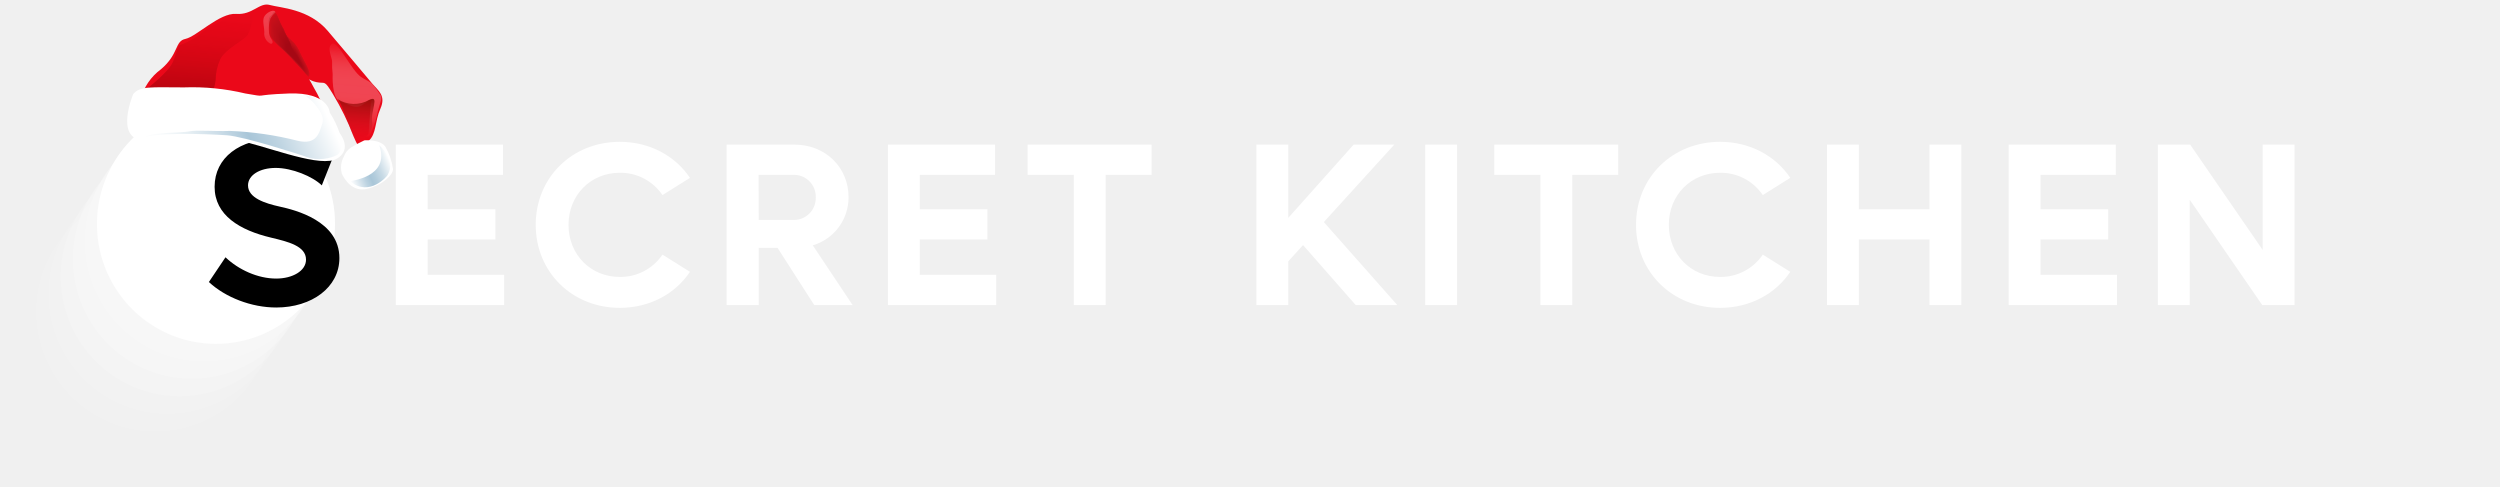
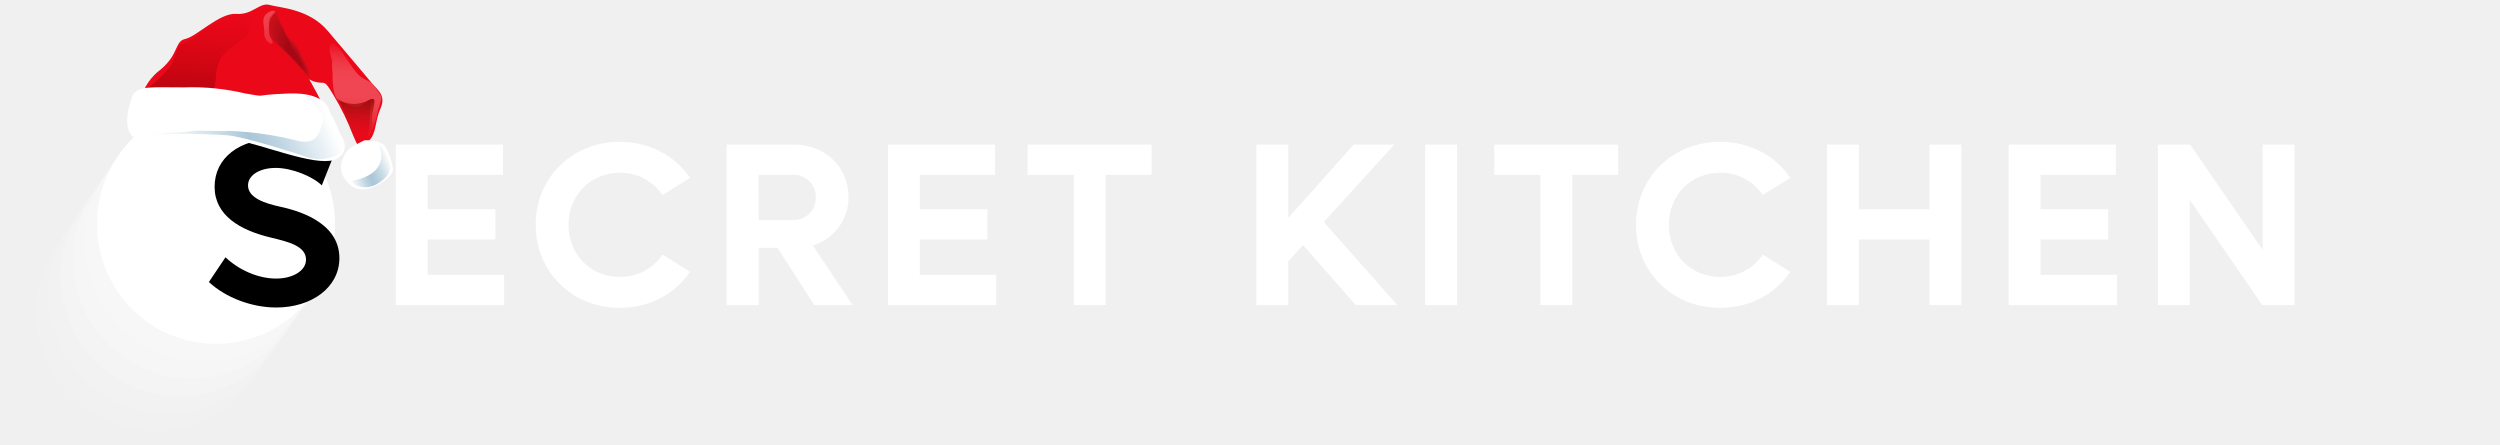
- <svg xmlns="http://www.w3.org/2000/svg" width="360" height="70" viewBox="0 0 360 70" fill="none">
+ <svg xmlns="http://www.w3.org/2000/svg" width="360" height="64" viewBox="0 0 360 64" fill="none">
  <path d="M72.596 39.573V43.928H57V20.826H72.429V25.181H61.588V30.132H71.333V34.486H61.588V39.573H72.596Z" fill="white" />
  <path d="M77.143 32.374C77.143 25.579 82.362 20.422 89.246 20.422C93.536 20.422 97.226 22.43 99.355 25.611L95.398 28.09C94.716 27.085 93.797 26.265 92.723 25.705C91.65 25.144 90.455 24.86 89.246 24.878C85.056 24.878 81.866 28.09 81.866 32.378C81.866 36.666 85.056 39.879 89.246 39.879C90.455 39.896 91.65 39.612 92.723 39.051C93.797 38.491 94.716 37.672 95.398 36.666L99.355 39.142C97.226 42.323 93.547 44.331 89.246 44.331C82.373 44.327 77.143 39.169 77.143 32.374Z" fill="white" />
  <path d="M111.966 35.691H109.256V43.928H104.633V20.826H114.409C118.831 20.826 122.192 24.073 122.192 28.393C122.198 29.955 121.699 31.478 120.769 32.728C119.839 33.979 118.529 34.891 117.038 35.324L122.772 43.928H117.251L111.966 35.691ZM109.256 31.671H114.312C114.734 31.675 115.152 31.593 115.541 31.431C115.931 31.268 116.283 31.028 116.578 30.725C116.873 30.422 117.105 30.061 117.258 29.666C117.412 29.271 117.484 28.848 117.472 28.424C117.484 28 117.412 27.577 117.258 27.182C117.105 26.787 116.873 26.427 116.578 26.123C116.283 25.82 115.931 25.58 115.541 25.417C115.152 25.255 114.734 25.173 114.312 25.177H109.236L109.256 31.671Z" fill="white" />
  <path d="M143.451 39.573V43.928H127.859V20.826H143.285V25.181H132.447V30.132H142.189V34.486H132.447V39.573H143.451Z" fill="white" />
  <path d="M165.829 25.181H159.212V43.928H154.624V25.181H147.973V20.826H165.829V25.181Z" fill="white" />
  <path d="M187.639 35.289L185.514 37.632V43.928H180.922V20.826H185.514V31.371L194.922 20.826H200.773L190.632 31.976L201.206 43.928H195.22L187.639 35.289Z" fill="white" />
  <path d="M209.816 20.826H205.229V43.928H209.816V20.826Z" fill="white" />
  <path d="M233.025 25.181H226.408V43.928H221.82V25.181H215.172V20.826H233.025V25.181Z" fill="white" />
  <path d="M235.588 32.374C235.588 25.579 240.807 20.422 247.691 20.422C251.981 20.422 255.671 22.43 257.8 25.611L253.843 28.09C253.161 27.085 252.242 26.265 251.169 25.704C250.095 25.144 248.9 24.86 247.691 24.878C243.502 24.878 240.312 28.09 240.312 32.378C240.312 36.666 243.502 39.879 247.691 39.879C248.9 39.896 250.095 39.612 251.168 39.051C252.242 38.491 253.161 37.672 253.843 36.666L257.8 39.142C255.671 42.323 251.993 44.331 247.691 44.331C240.807 44.331 235.588 39.173 235.588 32.378" fill="white" />
  <path d="M282.435 20.826V43.928H277.847V34.486H267.672V43.928H263.084V20.826H267.672V30.132H277.847V20.826H282.435Z" fill="white" />
  <path d="M304.846 39.573V43.928H289.25V20.826H304.679V25.181H293.838V30.132H303.58V34.486H293.838V39.573H304.846Z" fill="white" />
  <path d="M330.415 20.826V43.928H325.761L315.319 28.759V43.928H310.73V20.826H315.384L325.827 35.991V20.826H330.415Z" fill="white" />
  <g opacity="0.74">
    <g opacity="0.74">
      <g opacity="0.08">
        <g opacity="0.08">
          <path opacity="0.08" d="M34.273 52.478C34.286 49.066 33.294 45.726 31.422 42.882C29.549 40.037 26.881 37.815 23.755 36.497C20.629 35.179 17.185 34.824 13.858 35.477C10.531 36.13 7.472 37.761 5.066 40.165C2.66 42.569 1.016 45.637 0.342 48.981C-0.332 52.326 -0.006 55.796 1.279 58.954C2.564 62.112 4.75 64.815 7.561 66.722C10.372 68.628 13.681 69.653 17.071 69.666C19.321 69.675 21.551 69.237 23.634 68.378C25.716 67.519 27.61 66.256 29.207 64.66C30.805 63.064 32.074 61.166 32.944 59.076C33.813 56.986 34.264 54.744 34.273 52.478Z" fill="white" />
        </g>
      </g>
      <g opacity="0.2">
        <g opacity="0.2">
          <path opacity="0.2" d="M36.009 49.961C36.022 46.548 35.03 43.208 33.157 40.363C31.285 37.518 28.616 35.296 25.489 33.978C22.362 32.661 18.917 32.306 15.59 32.96C12.263 33.614 9.203 35.247 6.798 37.652C4.393 40.056 2.75 43.126 2.077 46.471C1.404 49.816 1.732 53.287 3.019 56.444C4.306 59.602 6.494 62.304 9.306 64.21C12.118 66.115 15.429 67.138 18.819 67.149C23.361 67.163 27.724 65.361 30.948 62.138C34.171 58.915 35.992 54.535 36.009 49.961Z" fill="white" />
        </g>
      </g>
      <g opacity="0.31">
        <g opacity="0.31">
          <path opacity="0.31" d="M37.759 47.438C37.772 44.025 36.78 40.685 34.908 37.84C33.036 34.996 30.368 32.774 27.241 31.456C24.115 30.138 20.671 29.783 17.344 30.436C14.018 31.089 10.958 32.72 8.552 35.124C6.146 37.528 4.503 40.596 3.829 43.94C3.155 47.285 3.481 50.755 4.766 53.913C6.051 57.071 8.237 59.774 11.048 61.681C13.858 63.587 17.168 64.612 20.557 64.625C22.807 64.634 25.038 64.196 27.12 63.337C29.202 62.478 31.096 61.215 32.694 59.619C34.291 58.023 35.561 56.125 36.43 54.035C37.299 51.945 37.751 49.703 37.759 47.438Z" fill="white" />
        </g>
      </g>
      <g opacity="0.43">
        <g opacity="0.43">
          <path opacity="0.43" d="M39.515 44.92C39.528 41.507 38.536 38.168 36.664 35.323C34.792 32.478 32.124 30.256 28.997 28.939C25.871 27.62 22.427 27.265 19.1 27.918C15.774 28.571 12.714 30.203 10.308 32.606C7.902 35.01 6.258 38.078 5.584 41.423C4.91 44.767 5.237 48.237 6.522 51.395C7.807 54.553 9.993 57.256 12.803 59.163C15.614 61.07 18.924 62.095 22.313 62.108C24.563 62.117 26.793 61.679 28.876 60.82C30.958 59.961 32.852 58.697 34.45 57.101C36.047 55.505 37.316 53.608 38.186 51.518C39.055 49.428 39.507 47.186 39.515 44.92Z" fill="white" />
        </g>
      </g>
      <g opacity="0.54">
        <g opacity="0.54">
          <path opacity="0.54" d="M41.258 42.4C41.27 38.988 40.278 35.648 38.406 32.803C36.534 29.959 33.866 27.737 30.74 26.419C27.613 25.101 24.169 24.746 20.842 25.399C17.516 26.052 14.456 27.683 12.05 30.087C9.644 32.491 8.001 35.559 7.327 38.903C6.653 42.248 6.979 45.718 8.264 48.876C9.549 52.033 11.735 54.737 14.546 56.644C17.357 58.55 20.666 59.575 24.055 59.588C26.305 59.597 28.535 59.159 30.618 58.3C32.7 57.441 34.594 56.178 36.192 54.581C37.789 52.986 39.059 51.088 39.928 48.998C40.797 46.908 41.249 44.666 41.258 42.4Z" fill="white" />
        </g>
      </g>
      <g opacity="0.65">
        <g opacity="0.65">
          <path opacity="0.65" d="M43.008 39.879C43.02 36.466 42.028 33.127 40.156 30.282C38.284 27.437 35.616 25.215 32.49 23.897C29.363 22.579 25.919 22.224 22.592 22.877C19.266 23.53 16.206 25.162 13.8 27.565C11.394 29.969 9.751 33.037 9.077 36.382C8.403 39.726 8.729 43.197 10.014 46.354C11.299 49.512 13.485 52.215 16.296 54.122C19.107 56.029 22.416 57.054 25.805 57.067C28.055 57.075 30.285 56.638 32.368 55.779C34.45 54.92 36.344 53.656 37.942 52.06C39.539 50.464 40.809 48.567 41.678 46.477C42.547 44.387 42.999 42.145 43.008 39.879Z" fill="white" />
        </g>
      </g>
      <g opacity="0.77">
        <g opacity="0.77">
          <path opacity="0.77" d="M44.75 37.361C44.763 33.949 43.77 30.609 41.898 27.764C40.026 24.92 37.358 22.698 34.232 21.38C31.105 20.062 27.661 19.707 24.334 20.36C21.008 21.013 17.948 22.644 15.542 25.048C13.137 27.452 11.493 30.52 10.819 33.864C10.145 37.208 10.471 40.679 11.756 43.837C13.041 46.995 15.227 49.698 18.038 51.605C20.849 53.511 24.158 54.536 27.547 54.549C29.798 54.558 32.028 54.12 34.11 53.261C36.193 52.402 38.087 51.139 39.684 49.542C41.281 47.946 42.551 46.049 43.42 43.959C44.289 41.869 44.741 39.627 44.75 37.361Z" fill="white" />
        </g>
      </g>
      <g opacity="0.88">
        <g opacity="0.88">
          <path opacity="0.88" d="M46.494 34.838C46.505 31.426 45.512 28.087 43.639 25.243C41.765 22.399 39.097 20.179 35.971 18.862C32.844 17.545 29.4 17.191 26.074 17.845C22.748 18.499 19.689 20.131 17.284 22.535C14.879 24.939 13.236 28.007 12.562 31.351C11.889 34.696 12.216 38.166 13.501 41.323C14.786 44.48 16.972 47.183 19.783 49.089C22.593 50.996 25.902 52.02 29.291 52.033C31.542 52.042 33.772 51.605 35.854 50.745C37.937 49.886 39.831 48.623 41.428 47.027C43.026 45.431 44.295 43.534 45.164 41.444C46.033 39.353 46.485 37.111 46.494 34.846" fill="white" />
        </g>
      </g>
      <g opacity="0.74">
        <path opacity="0.74" d="M48.242 32.32C48.255 28.908 47.263 25.568 45.39 22.723C43.518 19.879 40.85 17.657 37.724 16.339C34.598 15.021 31.153 14.666 27.827 15.319C24.5 15.972 21.44 17.603 19.035 20.007C16.629 22.411 14.985 25.479 14.311 28.823C13.637 32.167 13.963 35.638 15.248 38.796C16.533 41.953 18.719 44.657 21.53 46.563C24.341 48.47 27.65 49.495 31.039 49.508C33.29 49.517 35.52 49.079 37.602 48.22C39.685 47.361 41.579 46.097 43.176 44.501C44.773 42.905 46.043 41.008 46.912 38.918C47.781 36.828 48.233 34.586 48.242 32.32Z" fill="white" />
      </g>
    </g>
  </g>
  <path d="M48.24 32.32C48.253 28.908 47.261 25.568 45.388 22.723C43.516 19.879 40.848 17.657 37.722 16.339C34.596 15.021 31.151 14.666 27.825 15.319C24.498 15.972 21.438 17.603 19.033 20.007C16.627 22.411 14.983 25.479 14.309 28.823C13.635 32.167 13.961 35.638 15.246 38.796C16.531 41.953 18.717 44.657 21.528 46.563C24.339 48.47 27.648 49.495 31.038 49.508C33.288 49.517 35.518 49.079 37.6 48.22C39.683 47.361 41.577 46.097 43.174 44.501C44.772 42.905 46.041 41.008 46.91 38.918C47.779 36.828 48.231 34.586 48.24 32.32Z" fill="white" />
  <path d="M30.07 40.624L32.471 37.049C34.364 38.854 37.136 40.114 39.773 40.114C42.096 40.114 44.067 39.026 44.067 37.385C44.067 35.408 41.43 34.796 39.033 34.219C34.569 33.163 30.903 31.019 30.903 26.898C30.903 22.711 34.519 19.986 39.761 19.986C43.246 19.986 46.119 21.21 47.842 22.914L46.34 26.695C45.019 25.401 42.042 24.181 39.707 24.181C37.373 24.181 35.715 25.237 35.715 26.695C35.715 28.5 38.151 29.284 40.315 29.759C42.479 30.235 48.872 31.802 48.872 37.166C48.872 41.388 44.884 44.281 39.777 44.281C36.192 44.281 32.44 42.815 30.074 40.605" fill="black" />
  <path d="M20.263 14.274C20.7 12.559 21.726 11.044 23.169 9.982C25.815 7.75 25.118 5.934 26.712 5.599C28.307 5.263 31.638 1.816 34.012 2.001C36.386 2.186 37.355 0.289 38.855 0.717C40.355 1.145 44.477 1.249 47.194 4.442C49.911 7.634 52.722 10.989 53.596 12.03C54.47 13.071 55.616 13.753 54.777 15.65C53.939 17.547 54.234 19.259 53.088 20.277C51.943 21.295 52.025 22.255 50.891 19.583C50.093 17.497 49.109 15.485 47.95 13.568C46.639 11.405 46.899 12.099 45.588 11.833C44.277 11.567 44.265 10.804 45.139 12.527C45.879 13.778 46.495 15.095 46.981 16.46C46.981 16.888 38.453 15.835 34.414 15.916C30.374 15.997 20.086 15.569 20.263 14.274Z" fill="#E20613" />
  <path style="mix-blend-mode:multiply" opacity="0.6" d="M21.206 12.735C21.206 12.735 24.218 10.421 24.88 8.964C25.541 7.506 25.435 6.512 26.156 6.396C27.282 5.978 28.32 5.358 29.215 4.568C30.077 3.863 32.9 2.313 33.94 2.429C34.765 2.41 35.583 2.282 36.373 2.047C36.645 2.047 36.101 4.268 35.688 5.008C35.274 5.748 32.369 7.078 31.707 8.571C31.278 9.505 31.057 10.518 31.058 11.543C30.94 12.336 30.726 13.113 30.42 13.857C30.42 13.857 24.514 14.77 23.604 14.689C22.695 14.608 20.911 13.047 21.206 12.735Z" fill="url(#paint0_linear_465_40998)" />
  <path style="mix-blend-mode:multiply" opacity="0.6" d="M39.087 2.081C39.087 2.081 38.851 2.012 40.02 2.521C41.003 2.925 42.061 3.122 43.127 3.099C43.795 3.227 44.426 3.495 44.979 3.884C45.531 4.274 45.992 4.775 46.328 5.355C46.982 7.32 47.464 9.336 47.769 11.381C47.769 11.959 47.981 13.29 47.769 12.758C47.556 12.225 47.509 11.832 46.67 11.797C45.831 11.763 44.745 11.797 44.237 10.953C43.729 10.109 41.591 6.893 41.13 6.176C40.67 5.459 39.087 2.081 39.087 2.081Z" fill="url(#paint1_linear_465_40998)" />
  <path opacity="0.25" d="M47.903 10.676C47.903 10.676 47.738 14.146 48.931 14.563C50.124 14.979 51.116 15.777 52.108 15.164C53.1 14.551 53.289 14.158 53.584 14.482C53.88 14.806 53.584 13.719 53.431 14.864C53.277 16.009 53.277 16.749 53.195 17.616C53.183 18.151 53.14 18.684 53.065 19.213C52.97 19.606 52.25 19.837 52.344 20.08C52.439 20.323 53.029 20.254 53.525 18.924C53.911 17.977 54.208 16.997 54.411 15.997C54.766 14.644 55.085 14.158 54.789 13.684C53.218 11.37 53.395 12.007 52.002 11.093C50.608 10.179 48.635 5.772 47.82 6.293C47.005 6.813 47.82 8.271 47.82 8.849C47.804 9.459 47.832 10.07 47.903 10.676Z" fill="url(#paint2_linear_465_40998)" />
  <path d="M48.598 14.262C49.273 14.701 50.062 14.945 50.872 14.966C51.683 14.986 52.483 14.782 53.181 14.377C54.752 13.614 53.299 16.032 53.594 17.697C53.842 19.039 51.846 20.67 51.409 20.624C50.972 20.577 49.495 15.118 48.598 14.262Z" fill="url(#paint3_linear_465_40998)" />
  <path style="mix-blend-mode:multiply" opacity="0.6" d="M45.042 11.498C44.747 11.069 45.775 10.942 45.846 9.913C45.916 8.883 46.046 6.905 46.07 6.57C46.094 6.235 46.259 5.194 46.554 5.992C46.85 6.79 46.802 7.565 47.228 9.057C47.465 9.939 47.611 10.842 47.665 11.752C47.913 13.325 48.692 14.759 48.373 14.308C48.054 13.857 47.31 11.833 46.602 11.833C45.893 11.833 45.231 11.833 45.042 11.498Z" fill="url(#paint4_linear_465_40998)" />
  <path opacity="0.25" d="M39.656 1.793C39.352 2.045 39.107 2.356 38.935 2.707C38.746 3.257 38.674 3.84 38.722 4.419C38.719 4.887 38.868 5.345 39.148 5.726C39.407 6.142 39.148 6.478 38.817 6.212C38.553 6.051 38.342 5.819 38.208 5.545C38.074 5.27 38.023 4.964 38.061 4.662C38.061 3.736 37.683 2.846 38.144 2.244C38.604 1.643 39.585 1.272 39.656 1.793Z" fill="url(#paint5_linear_465_40998)" />
  <g opacity="0.5">
    <path opacity="0.5" d="M44.453 11.081C44.453 11.081 41.961 8.282 40.579 6.963C39.197 5.645 38.689 5.252 38.748 4.569C38.807 3.887 38.464 2.649 38.937 2.337C39.409 2.024 39.516 0.706 40.118 3.077C40.72 5.448 42.209 5.39 43.035 7.253C43.862 9.115 44.949 10.434 44.453 11.081Z" fill="#771614" />
    <path opacity="0.5" d="M44.405 11.012C44.405 11.012 42.042 8.294 40.637 7.01C39.231 5.726 38.806 5.356 38.865 4.696C38.924 4.037 38.593 2.823 39.054 2.533C39.514 2.244 39.621 0.937 40.235 3.251C40.849 5.564 42.267 5.564 43.058 7.287C43.849 9.011 44.889 10.376 44.405 11.012Z" fill="#721513" />
    <path opacity="0.5" d="M44.356 10.943C44.356 10.943 41.993 8.317 40.694 7.068C39.395 5.819 38.922 5.46 38.981 4.755C39.04 4.049 38.721 2.95 39.158 2.661C39.596 2.372 39.725 1.111 40.34 3.355C40.954 5.599 42.289 5.587 43.056 7.276C43.824 8.965 44.816 10.33 44.356 10.943Z" fill="#6D1413" />
    <path opacity="0.5" d="M44.297 10.872C44.297 10.872 42.029 8.327 40.754 7.124C39.478 5.921 39.053 5.563 39.1 4.892C39.147 4.221 38.852 3.145 39.277 2.856C39.703 2.567 39.833 1.364 40.364 3.527C40.896 5.69 42.242 5.702 42.986 7.332C43.73 8.963 44.758 10.27 44.297 10.872Z" fill="#681412" />
    <path opacity="0.5" d="M44.25 10.804C44.25 10.804 42.053 8.363 40.825 7.206C39.596 6.05 39.171 5.703 39.219 5.101C39.266 4.5 38.971 3.401 39.384 3.135C39.797 2.869 39.927 1.677 40.447 3.771C40.967 5.865 42.266 5.876 42.987 7.461C43.707 9.046 44.688 10.225 44.25 10.804Z" fill="#631311" />
    <path opacity="0.5" d="M44.203 10.735C44.203 10.735 42.077 8.352 40.896 7.265C39.715 6.178 39.325 5.773 39.325 5.183C39.325 4.593 39.089 3.552 39.49 3.286C39.892 3.02 40.022 1.875 40.53 3.91C41.038 5.946 42.266 5.946 42.963 7.473C43.66 9 44.628 10.18 44.203 10.735Z" fill="#5E1211" />
    <path opacity="0.5" d="M44.159 10.677C44.159 10.677 42.104 8.363 40.958 7.287C39.812 6.212 39.41 5.888 39.458 5.321C39.505 4.754 39.233 3.748 39.623 3.494C40.013 3.239 40.143 2.129 40.627 4.083C41.111 6.038 42.304 6.05 42.989 7.553C43.675 9.057 44.56 10.121 44.159 10.677Z" fill="#591110" />
    <path opacity="0.5" d="M44.051 10.583C44.051 10.583 42.078 8.374 40.98 7.333C39.881 6.292 39.492 5.979 39.527 5.436C39.562 4.892 39.314 3.909 39.681 3.666C40.047 3.423 40.2 2.347 40.661 4.233C41.122 6.118 42.267 6.13 42.917 7.553C43.567 8.975 44.488 10.074 44.051 10.583Z" fill="#54100F" />
    <path opacity="0.5" d="M44.05 10.515C44.05 10.515 42.148 8.364 41.085 7.38C40.022 6.397 39.656 6.05 39.703 5.564C39.751 5.079 39.491 4.095 39.845 3.864C40.199 3.633 40.353 2.592 40.802 4.396C41.251 6.2 42.325 6.235 42.952 7.6C43.578 8.965 44.428 10.029 44.05 10.515Z" fill="#4F100F" />
    <path opacity="0.5" d="M44.05 10.445C44.05 10.445 42.172 8.363 41.157 7.437C40.141 6.512 39.775 6.188 39.822 5.679C39.869 5.17 39.609 4.279 39.952 4.048C40.294 3.817 40.448 2.822 40.885 4.569C41.322 6.315 42.349 6.327 42.94 7.645C43.531 8.964 44.358 9.97 44.05 10.445Z" fill="#4A0F0E" />
    <path opacity="0.5" d="M43.944 10.375C43.944 10.375 42.196 8.42 41.215 7.483C40.235 6.546 39.892 6.326 39.94 5.806C39.987 5.285 39.739 4.453 40.07 4.244C40.401 4.036 40.554 3.088 40.967 4.73C41.381 6.373 42.361 6.431 42.94 7.691C43.519 8.952 44.298 9.924 43.944 10.375Z" fill="#450E0D" />
    <path opacity="0.5" d="M43.897 10.306C43.897 10.306 42.22 8.432 41.287 7.542C40.354 6.651 40.011 6.385 40.106 5.934C40.2 5.483 39.917 4.638 40.236 4.43C40.554 4.222 40.708 3.273 41.11 4.893C41.511 6.512 42.421 6.524 42.976 7.738C43.531 8.953 44.228 9.867 43.897 10.306Z" fill="#3F0D0D" />
    <path opacity="0.5" d="M43.85 10.236C43.85 10.236 42.244 8.443 41.346 7.587C40.449 6.731 40.165 6.5 40.165 6.049C40.165 5.598 39.988 4.823 40.283 4.614C40.578 4.406 40.756 3.527 41.134 5.054C41.512 6.581 42.398 6.627 42.87 7.772C43.342 8.917 44.169 9.82 43.85 10.236Z" fill="#3A0C0C" />
    <path opacity="0.5" d="M43.791 10.168C43.791 10.168 42.267 8.456 41.428 7.646C40.59 6.836 40.247 6.594 40.247 6.177C40.247 5.761 40.07 5.02 40.365 4.812C40.66 4.604 40.826 3.771 41.18 5.229C41.535 6.686 42.361 6.721 42.869 7.82C43.377 8.918 44.05 9.774 43.791 10.168Z" fill="#350B0B" />
    <path opacity="0.5" d="M43.743 10.098C43.743 10.098 42.291 8.467 41.476 7.704C40.66 6.94 40.377 6.697 40.413 6.304C40.448 5.911 40.247 5.148 40.519 4.997C40.791 4.847 40.98 4.002 41.322 5.39C41.665 6.778 42.42 6.813 42.905 7.866C43.389 8.918 44.051 9.716 43.743 10.098Z" fill="#300B0B" />
    <path opacity="0.5" d="M43.696 10.029C43.696 10.029 42.314 8.479 41.546 7.715C40.779 6.952 40.507 6.801 40.507 6.431C40.507 6.061 40.353 5.367 40.613 5.194C40.873 5.02 41.05 4.234 41.381 5.552C41.712 6.871 42.42 6.917 42.869 7.866C43.318 8.814 43.968 9.67 43.696 10.029Z" fill="#2B0A0A" />
    <path opacity="0.5" d="M43.637 9.96C43.637 9.96 42.338 8.502 41.605 7.808C40.873 7.114 40.625 6.906 40.649 6.548C40.672 6.189 40.507 5.541 40.743 5.391C40.979 5.241 41.18 4.489 41.487 5.726C41.794 6.964 42.456 7.022 42.881 7.97C43.306 8.919 43.897 9.624 43.637 9.96Z" fill="#260909" />
    <path opacity="0.5" d="M43.592 9.891C43.592 9.891 42.411 8.514 41.678 7.855C40.946 7.196 40.745 7.011 40.769 6.698C40.792 6.386 40.639 5.75 40.863 5.599C41.088 5.449 41.288 4.732 41.584 5.912C41.879 7.092 42.481 7.138 42.883 8.017C43.285 8.896 43.84 9.521 43.592 9.891Z" fill="#210809" />
    <path opacity="0.5" d="M43.543 9.822C43.543 9.822 42.361 8.526 41.735 7.913C41.109 7.3 40.861 7.115 40.885 6.756C40.909 6.398 40.755 5.854 40.98 5.715C41.204 5.577 41.393 4.894 41.665 6.005C41.936 7.115 42.491 7.161 42.846 7.994C43.2 8.827 43.767 9.521 43.543 9.822Z" fill="#1C0708" />
    <path opacity="0.5" d="M43.487 9.751C43.487 9.751 42.4 8.536 41.798 7.958C41.195 7.379 40.983 7.217 41.006 6.917C41.03 6.616 40.888 6.084 41.089 5.957C41.29 5.829 41.502 5.182 41.75 6.211C41.998 7.241 42.506 7.368 42.861 8.085C43.215 8.802 43.711 9.519 43.487 9.751Z" fill="#170707" />
    <path opacity="0.5" d="M43.438 9.682C43.438 9.682 42.423 8.525 41.867 8.016C41.312 7.507 41.1 7.322 41.123 7.045C41.147 6.767 41.017 6.27 41.206 6.142C41.395 6.015 41.608 5.414 41.844 6.385C42.08 7.357 42.529 7.403 42.86 8.132C43.191 8.861 43.639 9.416 43.438 9.682Z" fill="#120607" />
    <path opacity="0.5" d="M43.389 9.613C43.389 9.613 42.444 8.56 41.925 8.063C41.405 7.566 41.228 7.427 41.24 7.172C41.252 6.918 41.145 6.444 41.31 6.328C41.476 6.212 41.7 5.657 41.925 6.548C42.149 7.438 42.539 7.496 42.846 8.179C43.153 8.861 43.567 9.37 43.389 9.613Z" fill="#0D0506" />
  </g>
  <g style="mix-blend-mode:screen" opacity="0.36">
    <path d="M20.263 14.274C20.7 12.559 21.726 11.044 23.169 9.982C25.815 7.75 25.118 5.934 26.712 5.599C28.307 5.263 31.638 1.816 34.012 2.001C36.386 2.186 37.355 0.289 38.855 0.717C40.355 1.145 44.477 1.249 47.194 4.442C49.911 7.634 52.722 10.989 53.596 12.03C54.47 13.071 55.616 13.753 54.777 15.65C53.939 17.547 54.234 19.259 53.088 20.277C51.943 21.295 52.025 22.255 50.891 19.583C50.093 17.497 49.109 15.485 47.95 13.568C46.639 11.405 46.899 12.099 45.588 11.833C44.277 11.567 44.265 10.804 45.139 12.527C45.879 13.778 46.495 15.095 46.981 16.46C46.981 16.888 38.453 15.835 34.414 15.916C30.374 15.997 20.086 15.569 20.263 14.274Z" fill="#E20613" />
  </g>
  <path d="M47.489 16.216C47.489 16.123 47.277 13.255 41.584 13.463C35.89 13.671 38.867 14.053 35.335 13.463C32.441 12.772 29.464 12.476 26.488 12.584C21.763 12.584 20.192 12.353 19.188 13.544C19.188 13.544 16.507 19.802 20.523 20.218C24.842 19.41 29.272 19.355 33.611 20.056C38.04 20.889 45.103 23.908 48.092 23.041C48.092 23.041 50.998 22.08 48.895 19.119C48.547 18.1 48.075 17.125 47.489 16.216Z" fill="white" />
  <path d="M20.854 19.745C23.948 18.889 32.665 19.479 32.665 19.479C35.252 19.664 43.627 22.417 43.627 22.417C44.37 22.743 45.175 22.911 45.989 22.911C46.803 22.911 47.609 22.743 48.352 22.417C50.714 21.445 46.556 15.268 46.556 15.268C46.556 15.268 46.816 14.459 44.962 13.95C43.107 13.441 44.737 14.204 45.328 14.991C45.918 15.777 46.781 16.749 46.391 17.859C46.001 18.97 45.694 20.959 42.847 20.265C39.667 19.457 36.409 18.984 33.126 18.854C30.764 18.935 28.319 18.692 27.22 18.923C26.122 19.155 21.751 19.016 20.854 19.745Z" fill="url(#paint6_linear_465_40998)" />
  <path d="M31.977 13.695C31.977 13.695 23.413 12.539 21.346 13.348C19.279 14.158 18.866 14.991 19.291 15.569C19.716 16.147 21.984 14.621 23.591 14.227C25.197 13.834 34.469 14.517 31.977 13.695Z" fill="white" />
  <path d="M50.607 21.201C50.102 21.512 49.719 21.98 49.52 22.531C49.093 23.299 48.991 24.2 49.237 25.041C49.626 25.862 50.772 27.701 52.875 27.193C54.977 26.684 56.619 25.226 56.596 24.324C56.434 23.22 56.069 22.155 55.521 21.178C54.824 20.021 52.473 20.206 52.473 20.206C51.834 20.506 51.211 20.838 50.607 21.201Z" fill="white" />
  <path d="M50.427 26.117C50.321 26.013 56.251 25.608 54.62 20.912C54.62 20.912 57.136 23.052 55.802 25.227C55.861 25.227 53.238 28.465 50.427 26.117Z" fill="url(#paint7_linear_465_40998)" />
  <defs>
    <linearGradient id="paint0_linear_465_40998" x1="28.651" y1="14.722" x2="29.717" y2="1.116" gradientUnits="userSpaceOnUse">
      <stop stop-color="#5E0B00" />
      <stop offset="1" stop-color="#BD1622" stop-opacity="0" />
    </linearGradient>
    <linearGradient id="paint1_linear_465_40998" x1="768.006" y1="396.444" x2="771.756" y2="298.781" gradientUnits="userSpaceOnUse">
      <stop stop-color="#5E0B00" />
      <stop offset="1" stop-color="#BD1622" stop-opacity="0" />
    </linearGradient>
    <linearGradient id="paint2_linear_465_40998" x1="50.969" y1="19.626" x2="52.022" y2="6.182" gradientUnits="userSpaceOnUse">
      <stop stop-color="#F6B8A9" stop-opacity="0" />
      <stop offset="0.01" stop-color="#F7BCAE" stop-opacity="0.06" />
      <stop offset="0.07" stop-color="#F8CCC1" stop-opacity="0.28" />
      <stop offset="0.13" stop-color="#FAD9D1" stop-opacity="0.47" />
      <stop offset="0.18" stop-color="#FCE5DF" stop-opacity="0.63" />
      <stop offset="0.24" stop-color="#FDEEEB" stop-opacity="0.77" />
      <stop offset="0.3" stop-color="#FEF6F4" stop-opacity="0.87" />
      <stop offset="0.36" stop-color="#FEFBFA" stop-opacity="0.94" />
      <stop offset="0.42" stop-color="#FFFEFE" stop-opacity="0.99" />
      <stop offset="0.49" stop-color="white" />
      <stop offset="0.59" stop-color="#FFFEFE" stop-opacity="0.99" />
      <stop offset="0.66" stop-color="#FFFCFB" stop-opacity="0.95" />
      <stop offset="0.72" stop-color="#FEF8F6" stop-opacity="0.89" />
      <stop offset="0.77" stop-color="#FDF2EF" stop-opacity="0.81" />
      <stop offset="0.82" stop-color="#FCEAE5" stop-opacity="0.7" />
      <stop offset="0.87" stop-color="#FBE0DA" stop-opacity="0.57" />
      <stop offset="0.91" stop-color="#FAD5CC" stop-opacity="0.41" />
      <stop offset="0.96" stop-color="#F8C8BC" stop-opacity="0.22" />
      <stop offset="1" stop-color="#F6B8A9" stop-opacity="0" />
    </linearGradient>
    <linearGradient id="paint3_linear_465_40998" x1="51.286" y1="20.221" x2="51.8" y2="13.661" gradientUnits="userSpaceOnUse">
      <stop stop-color="#BD1622" stop-opacity="0" />
      <stop offset="1" stop-color="#5E0B00" />
    </linearGradient>
    <linearGradient id="paint4_linear_465_40998" x1="360.542" y1="188.529" x2="371.264" y2="189.296" gradientUnits="userSpaceOnUse">
      <stop stop-color="#BD1622" stop-opacity="0" />
      <stop offset="1" stop-color="#5E0B00" />
    </linearGradient>
    <linearGradient id="paint5_linear_465_40998" x1="235.936" y1="9.639" x2="235.936" y2="-10.025" gradientUnits="userSpaceOnUse">
      <stop stop-color="#F6B8A9" stop-opacity="0" />
      <stop offset="0.01" stop-color="#F7BCAE" stop-opacity="0.06" />
      <stop offset="0.07" stop-color="#F8CCC1" stop-opacity="0.28" />
      <stop offset="0.13" stop-color="#FAD9D1" stop-opacity="0.47" />
      <stop offset="0.18" stop-color="#FCE5DF" stop-opacity="0.63" />
      <stop offset="0.24" stop-color="#FDEEEB" stop-opacity="0.77" />
      <stop offset="0.3" stop-color="#FEF6F4" stop-opacity="0.87" />
      <stop offset="0.36" stop-color="#FEFBFA" stop-opacity="0.94" />
      <stop offset="0.42" stop-color="#FFFEFE" stop-opacity="0.99" />
      <stop offset="0.49" stop-color="white" />
      <stop offset="0.59" stop-color="#FFFEFE" stop-opacity="0.99" />
      <stop offset="0.66" stop-color="#FFFCFB" stop-opacity="0.95" />
      <stop offset="0.72" stop-color="#FEF8F6" stop-opacity="0.89" />
      <stop offset="0.77" stop-color="#FDF2EF" stop-opacity="0.81" />
      <stop offset="0.82" stop-color="#FCEAE5" stop-opacity="0.7" />
      <stop offset="0.87" stop-color="#FBE0DA" stop-opacity="0.57" />
      <stop offset="0.91" stop-color="#FAD5CC" stop-opacity="0.41" />
      <stop offset="0.96" stop-color="#F8C8BC" stop-opacity="0.22" />
      <stop offset="1" stop-color="#F6B8A9" stop-opacity="0" />
    </linearGradient>
    <linearGradient id="paint6_linear_465_40998" x1="43.97" y1="9.729" x2="20.791" y2="20.393" gradientUnits="userSpaceOnUse">
      <stop stop-color="white" />
      <stop offset="0.07" stop-color="#F0F5F8" />
      <stop offset="0.32" stop-color="#BDD3E1" />
      <stop offset="0.45" stop-color="#A9C6D8" />
      <stop offset="0.6" stop-color="#CCDDE8" />
      <stop offset="0.76" stop-color="#E8F0F4" />
      <stop offset="0.9" stop-color="#F9FBFC" />
      <stop offset="1" stop-color="white" />
    </linearGradient>
    <linearGradient id="paint7_linear_465_40998" x1="50.187" y1="25.494" x2="56.069" y2="22.932" gradientUnits="userSpaceOnUse">
      <stop stop-color="white" />
      <stop offset="0.07" stop-color="#F0F5F8" />
      <stop offset="0.32" stop-color="#BDD3E1" />
      <stop offset="0.45" stop-color="#A9C6D8" />
      <stop offset="0.55" stop-color="#B2CCDC" />
      <stop offset="0.72" stop-color="#C9DBE6" />
      <stop offset="0.92" stop-color="#EEF4F7" />
      <stop offset="1" stop-color="white" />
    </linearGradient>
  </defs>
</svg>
